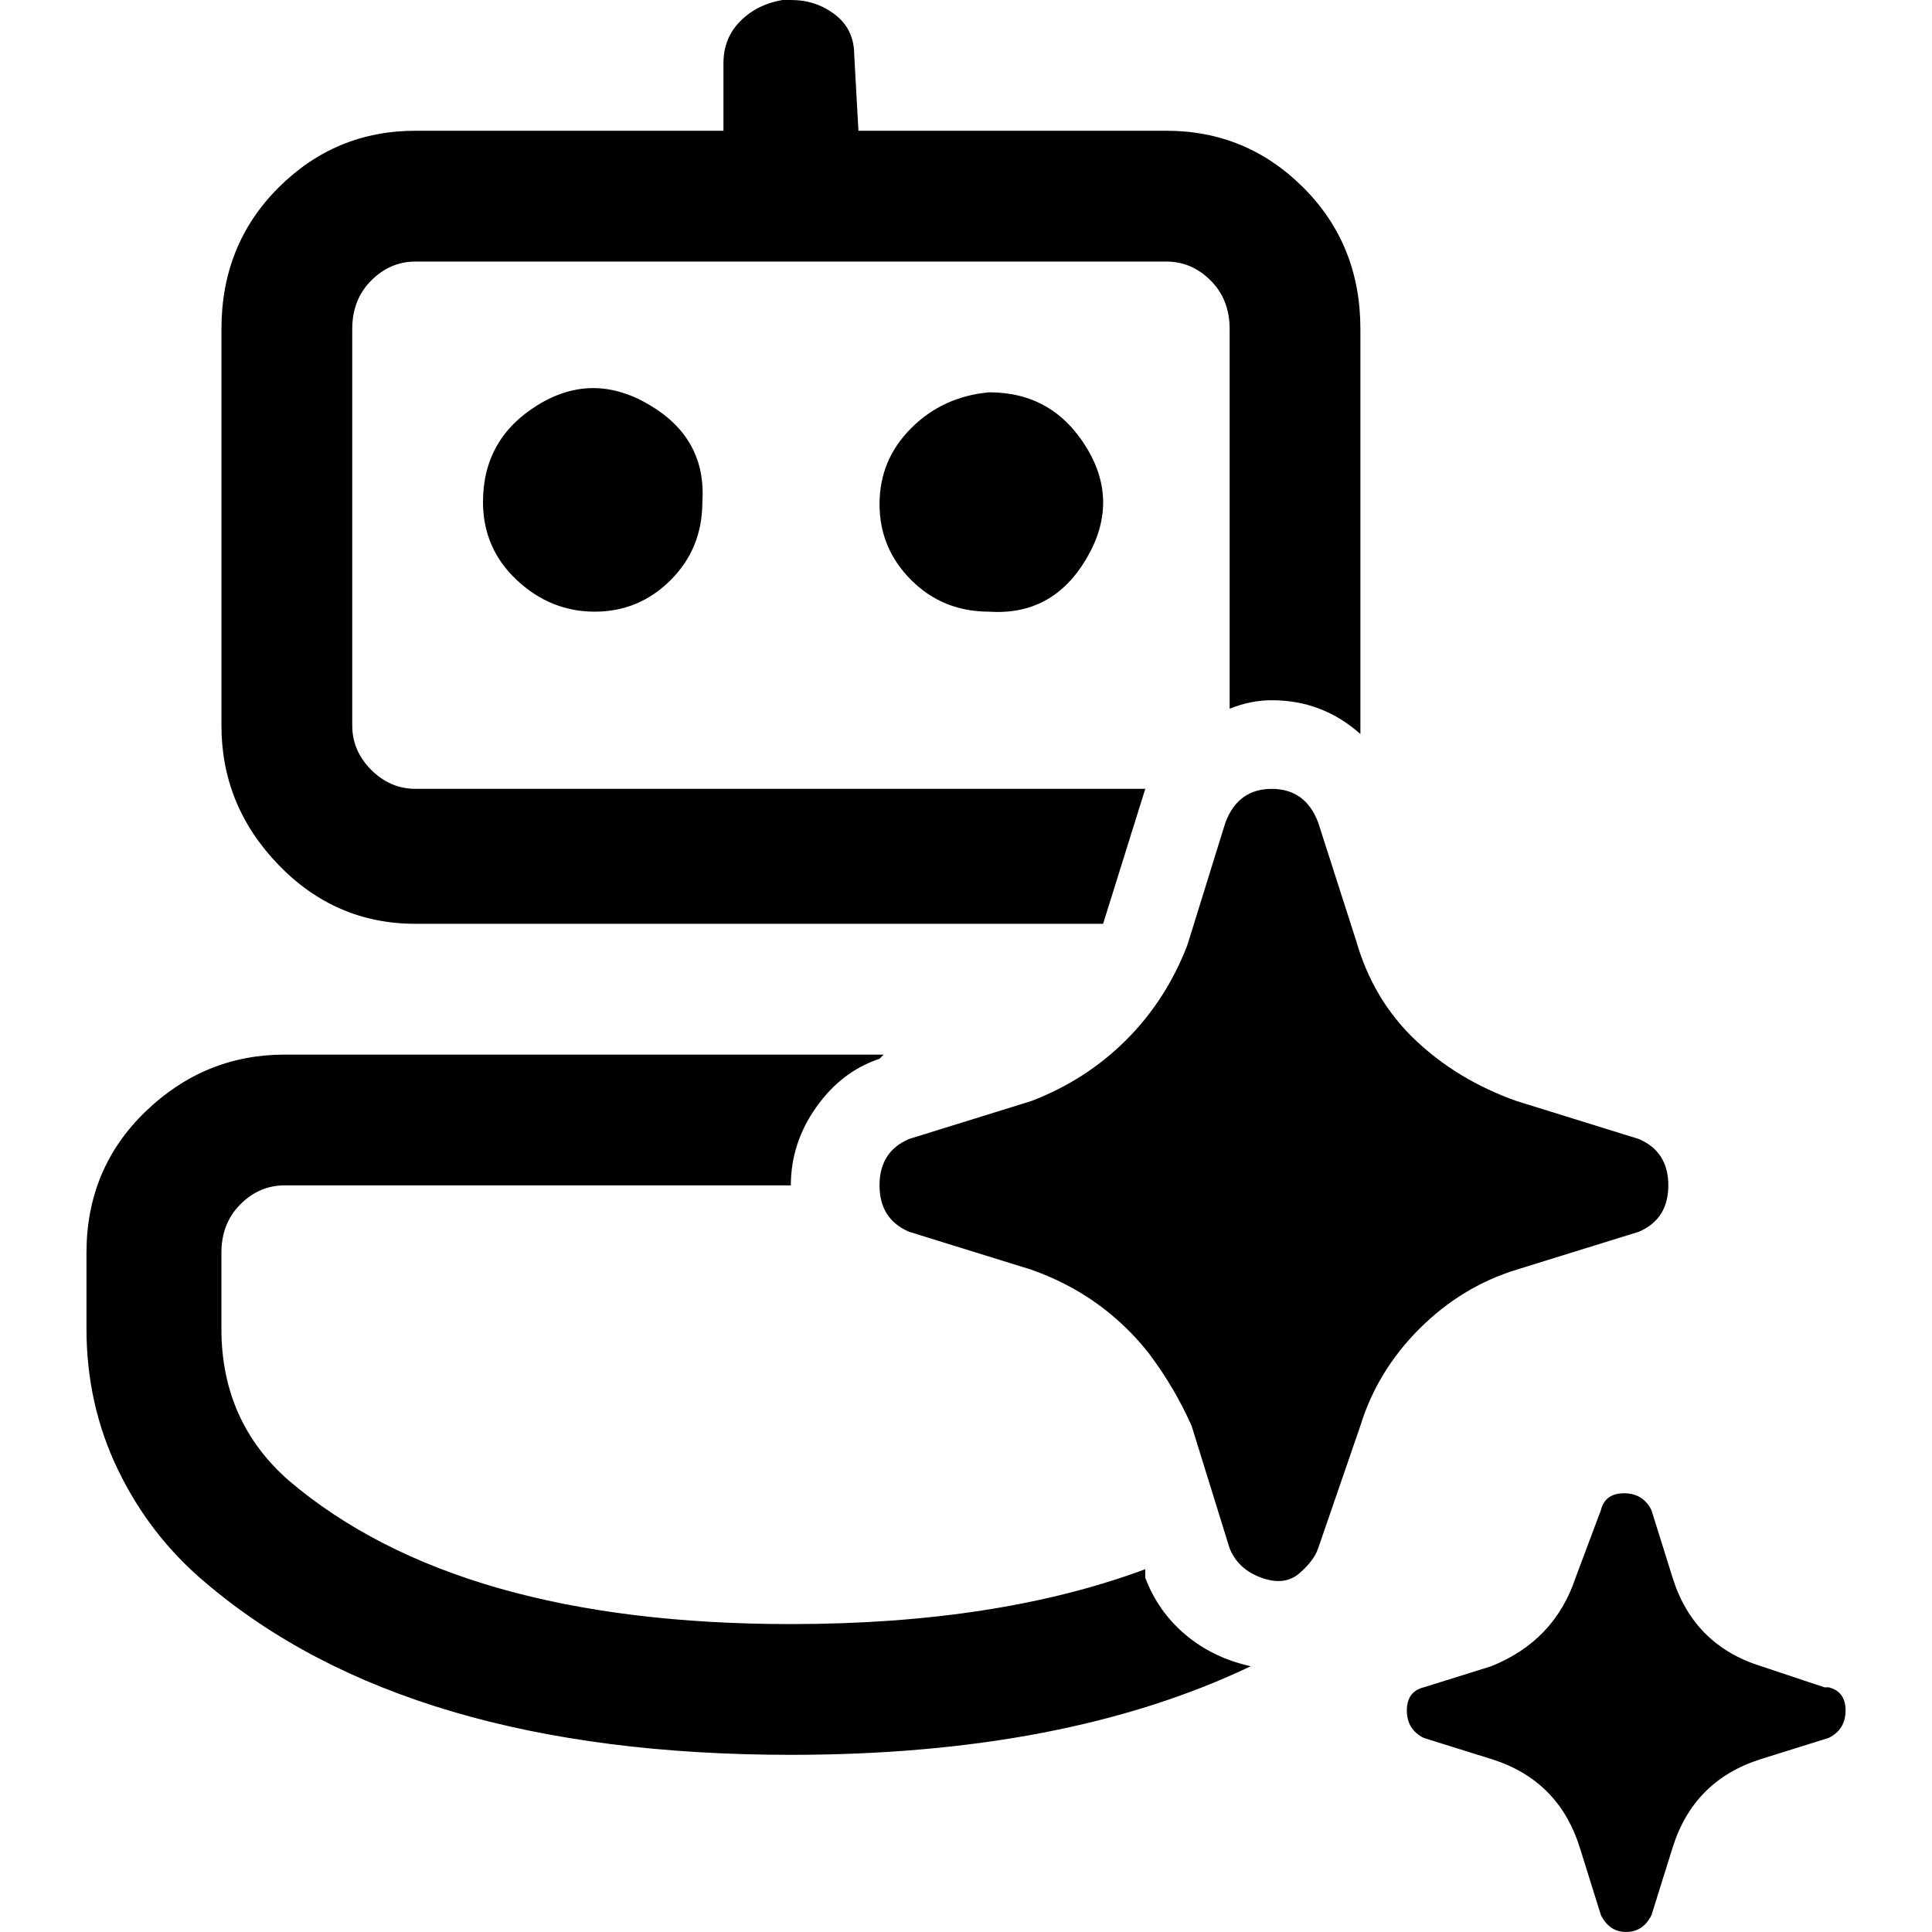
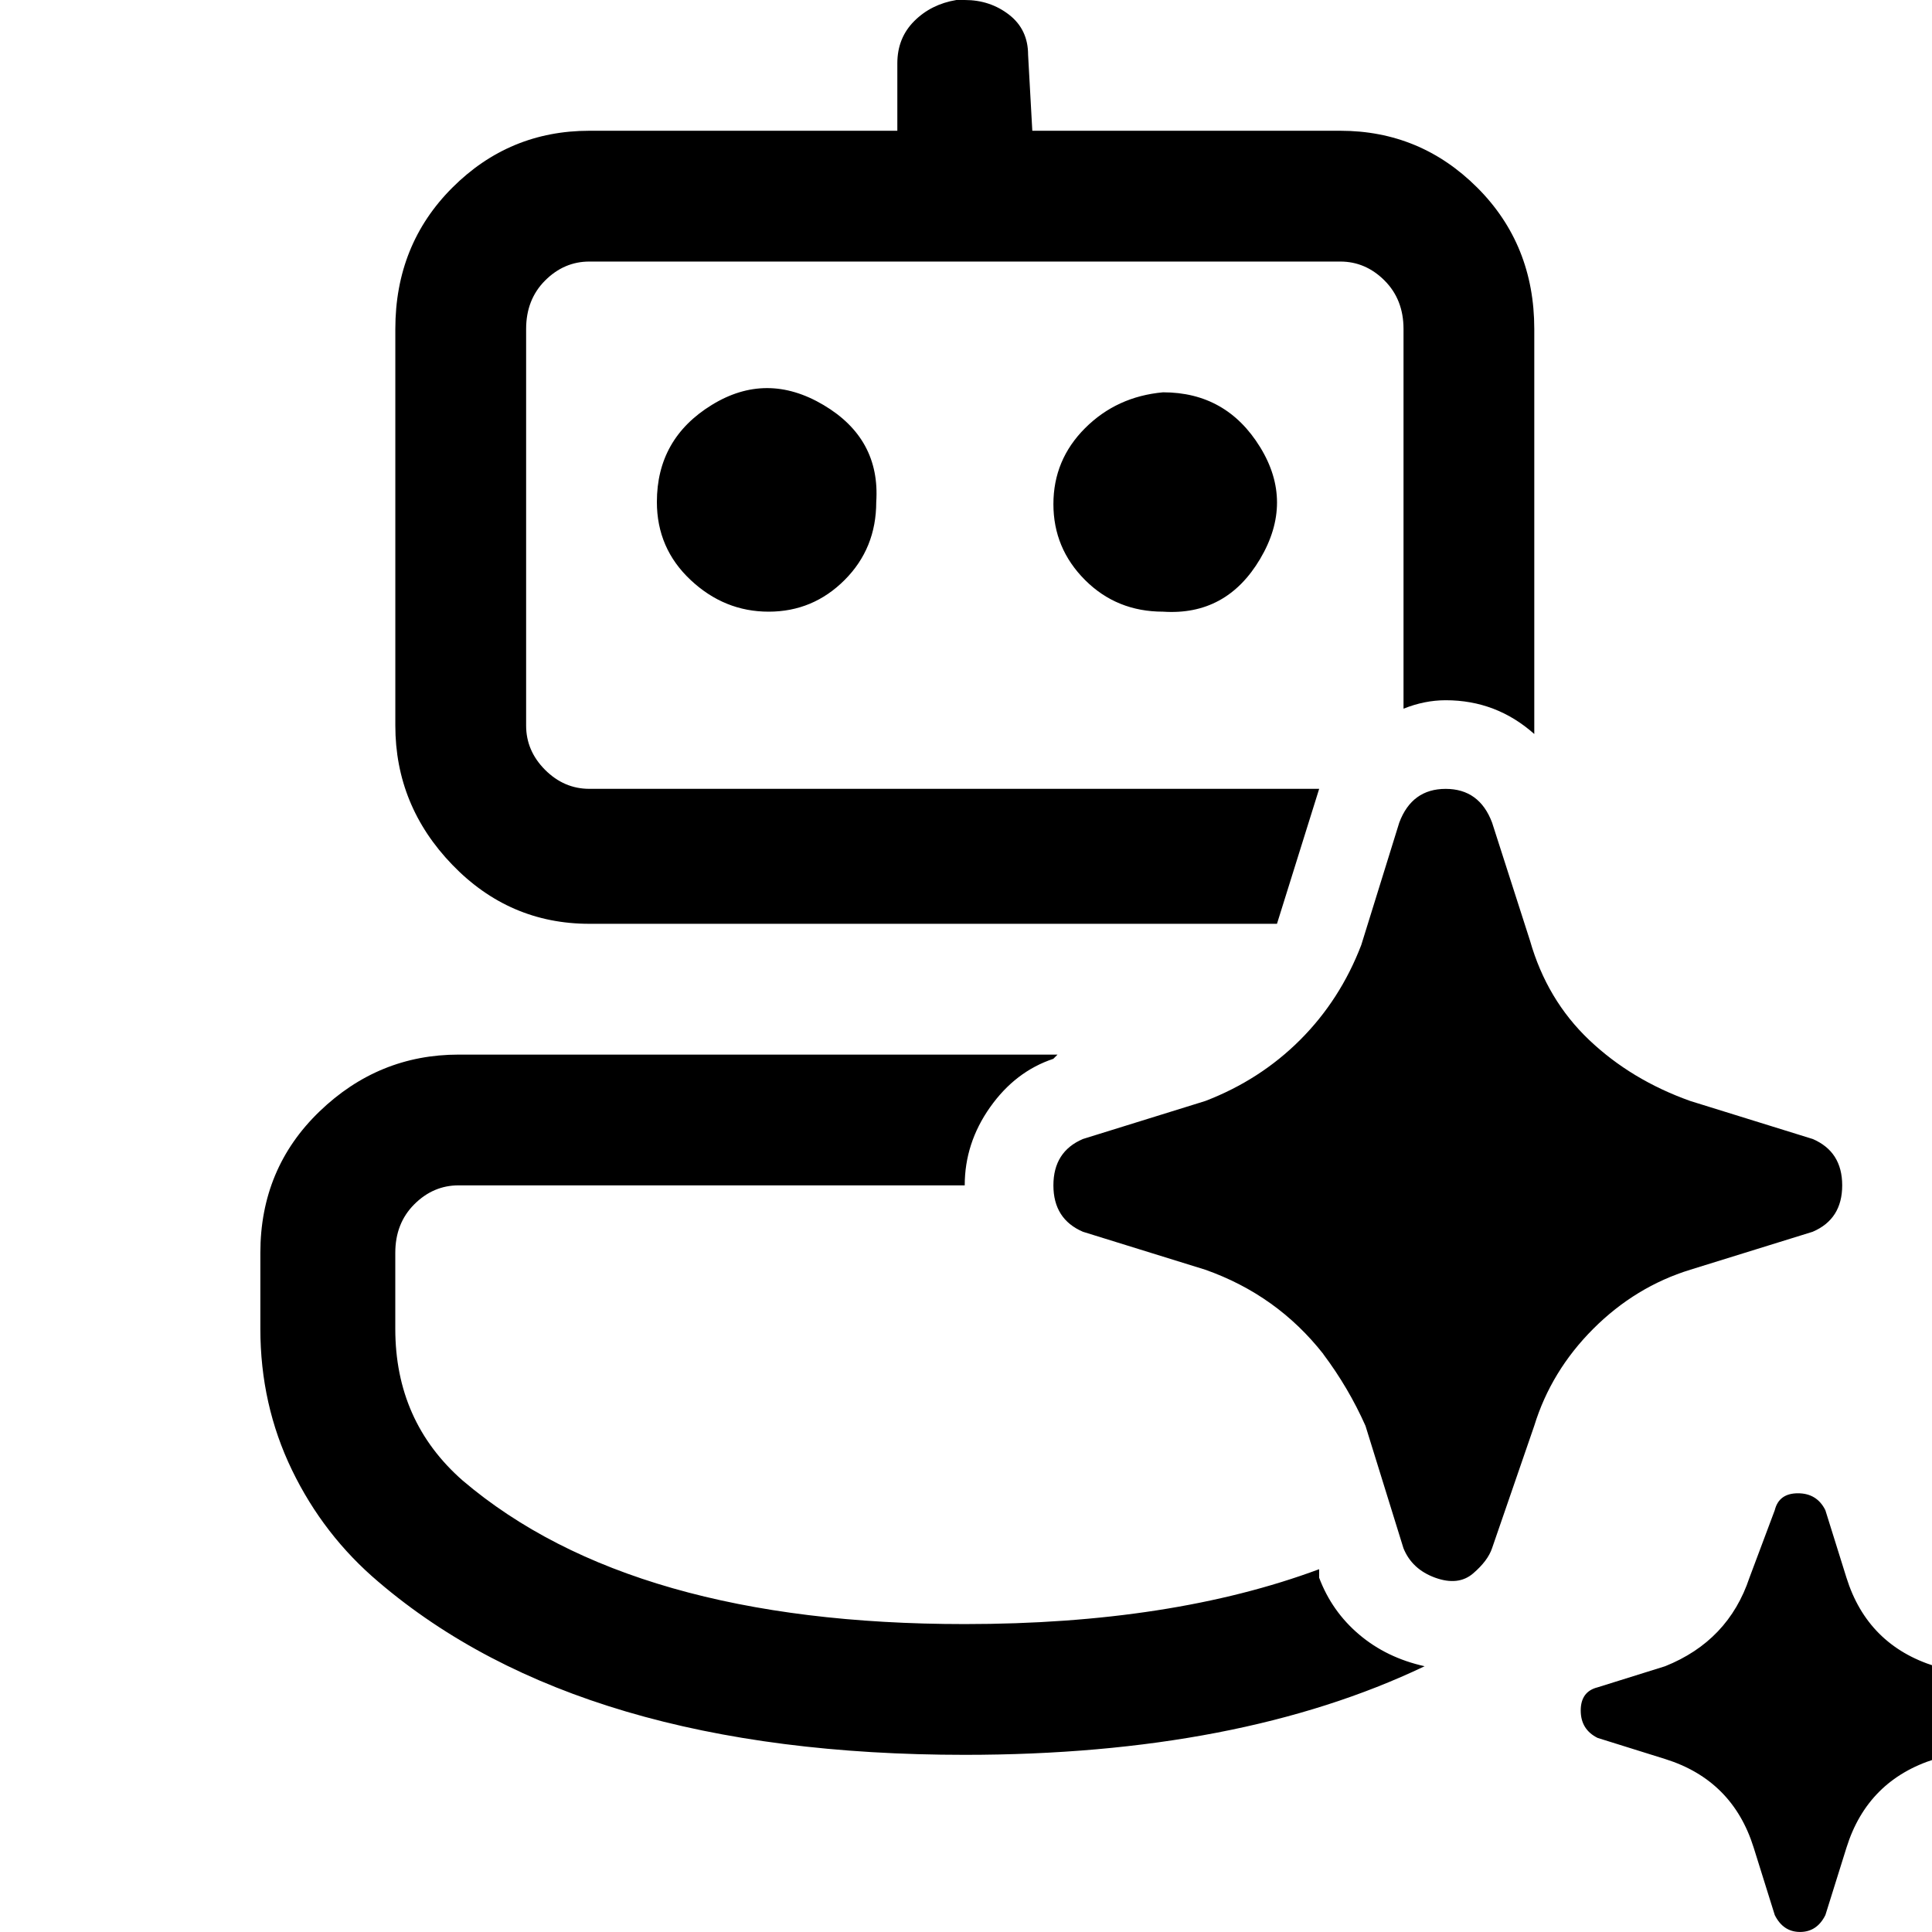
<svg xmlns="http://www.w3.org/2000/svg" id="ic_fluent_bot_sparkle_24_regular" width="16" height="16" style="width:16px;height:16px;" version="1.1" viewBox="0 0 500 500" enable-background="new 0 0 500 500" xml:space="preserve">
-   <path fill="#000000" d="M352.07 187.77 q0 1.09 0 2.19 q-9.82 -8.74 -22.92 -8.74 q-5.46 0 -10.92 2.19 l0 -98.26 q0 -7.64 -4.91 -12.55 q-4.91 -4.91 -11.46 -4.91 l-194.33 0 q-6.55 0 -11.46 4.91 q-4.91 4.91 -4.91 12.55 l0 102.62 q0 6.55 4.91 11.47 q4.91 4.91 11.46 4.91 l188.87 0 l-10.92 34.93 l-177.95 0 q-20.74 0 -35.48 -15.28 q-14.74 -15.28 -14.74 -36.03 l0 -102.62 q0 -21.83 14.74 -36.57 q14.74 -14.74 35.48 -14.74 l79.7 0 l0 -17.46 q0 -6.55 4.37 -10.92 q4.37 -4.37 10.91 -5.46 l2.18 0 q6.55 0 11.47 3.82 q4.91 3.82 4.91 10.37 l1.09 19.65 l79.7 0 q20.74 0 35.48 14.74 q14.73 14.74 14.73 36.57 l0 102.62 ZM228.71 272.93 l2.19 0 l-157.21 0 q-20.74 0 -36.02 14.73 q-15.29 14.74 -15.29 36.58 l0 19.65 q0 19.65 8.19 36.57 q8.19 16.92 22.38 28.93 q52.4 44.76 151.74 44.76 q70.97 0 119 -22.93 q-9.83 -2.18 -16.93 -8.19 q-7.09 -6 -10.37 -14.73 l0 -2.19 q-38.21 14.2 -91.71 14.2 q-86.24 0 -129.91 -37.12 q-17.47 -15.29 -17.47 -39.3 l0 -19.65 q0 -7.65 4.91 -12.56 q4.91 -4.91 11.46 -4.91 l131 0 q0 -10.92 6.55 -20.2 q6.55 -9.28 16.38 -12.55 l1.09 -1.09 ZM181.77 129.91 q1.09 -16.37 -13.65 -25.1 q-14.74 -8.74 -28.93 0 q-14.19 8.73 -14.19 25.1 q0 12.01 8.74 20.2 q8.73 8.19 20.19 8.19 q11.46 0 19.65 -8.19 q8.19 -8.19 8.19 -20.2 ZM256 101.53 q16.38 0 25.12 14.19 q8.74 14.19 0 28.93 q-8.74 14.74 -25.12 13.65 q-12 0 -20.19 -8.19 q-8.19 -8.19 -8.19 -19.65 q0 -11.46 8.19 -19.65 q8.19 -8.19 20.19 -9.28 ZM297.49 350.44 q-12.01 -15.29 -30.57 -21.84 l-31.66 -9.82 q-7.64 -3.28 -7.64 -12.01 q0 -8.74 7.64 -12 l31.66 -9.83 q14.19 -5.45 24.56 -15.82 q10.38 -10.38 15.82 -24.57 l9.83 -31.66 q3.27 -8.73 12 -8.73 q8.74 0 12.02 8.73 l9.82 30.57 q4.37 15.28 15.28 25.66 q10.92 10.38 26.21 15.82 l31.66 9.83 q7.64 3.27 7.64 12 q0 8.74 -7.64 12.01 l-31.66 9.82 q-14.19 4.37 -25.11 15.28 q-10.92 10.92 -15.29 25.12 l-10.91 31.66 q-1.09 3.27 -4.92 6.55 q-3.82 3.27 -9.83 1.09 q-6 -2.19 -8.19 -7.63 l-9.82 -31.66 q-4.37 -9.83 -10.92 -18.56 ZM472.16 436.68 l-16.37 -5.46 q-17.47 -5.46 -22.93 -22.92 l-5.46 -17.47 q-2.18 -4.37 -7.09 -4.37 q-4.92 0 -6 4.37 l-6.55 17.47 q-5.46 16.37 -21.83 22.92 l-17.47 5.46 q-4.37 1.09 -4.37 6 q0 4.92 4.37 7.09 l17.47 5.46 q17.46 5.46 22.92 22.93 l5.46 17.46 q2.18 4.37 6.55 4.37 q4.37 0 6.55 -4.37 l5.46 -17.46 q5.46 -17.47 22.93 -22.93 l17.46 -5.46 q4.37 -2.18 4.37 -7.09 q0 -4.92 -4.37 -6 l-1.09 0 Z" />
+   <path fill="#000000" transform="translate(45, 0)" d="M352.07 187.77 q0 1.09 0 2.19 q-9.82 -8.74 -22.92 -8.74 q-5.46 0 -10.92 2.19 l0 -98.26 q0 -7.64 -4.91 -12.55 q-4.91 -4.91 -11.46 -4.91 l-194.33 0 q-6.55 0 -11.46 4.91 q-4.91 4.91 -4.91 12.55 l0 102.62 q0 6.55 4.91 11.47 q4.91 4.91 11.46 4.91 l188.87 0 l-10.92 34.93 l-177.95 0 q-20.74 0 -35.48 -15.28 q-14.74 -15.28 -14.74 -36.03 l0 -102.62 q0 -21.83 14.74 -36.57 q14.74 -14.74 35.48 -14.74 l79.7 0 l0 -17.46 q0 -6.55 4.37 -10.92 q4.37 -4.37 10.91 -5.46 l2.18 0 q6.55 0 11.47 3.82 q4.91 3.82 4.91 10.37 l1.09 19.65 l79.7 0 q20.74 0 35.48 14.74 q14.73 14.74 14.73 36.57 l0 102.62 ZM228.71 272.93 l2.19 0 l-157.21 0 q-20.74 0 -36.02 14.73 q-15.29 14.74 -15.29 36.58 l0 19.65 q0 19.65 8.19 36.57 q8.19 16.92 22.38 28.93 q52.4 44.76 151.74 44.76 q70.97 0 119 -22.93 q-9.83 -2.18 -16.93 -8.19 q-7.09 -6 -10.37 -14.73 l0 -2.19 q-38.21 14.2 -91.71 14.2 q-86.24 0 -129.91 -37.12 q-17.47 -15.29 -17.47 -39.3 l0 -19.65 q0 -7.65 4.91 -12.56 q4.91 -4.91 11.46 -4.91 l131 0 q0 -10.92 6.55 -20.2 q6.55 -9.28 16.38 -12.55 l1.09 -1.09 ZM181.77 129.91 q1.09 -16.37 -13.65 -25.1 q-14.74 -8.74 -28.93 0 q-14.19 8.73 -14.19 25.1 q0 12.01 8.74 20.2 q8.73 8.19 20.19 8.19 q11.46 0 19.65 -8.19 q8.19 -8.19 8.19 -20.2 ZM256 101.53 q16.38 0 25.12 14.19 q8.74 14.19 0 28.93 q-8.74 14.74 -25.12 13.65 q-12 0 -20.19 -8.19 q-8.19 -8.19 -8.19 -19.65 q0 -11.46 8.19 -19.65 q8.19 -8.19 20.19 -9.28 ZM297.49 350.44 q-12.01 -15.29 -30.57 -21.84 l-31.66 -9.82 q-7.64 -3.28 -7.64 -12.01 q0 -8.74 7.64 -12 l31.66 -9.83 q14.19 -5.45 24.56 -15.82 q10.38 -10.38 15.82 -24.57 l9.83 -31.66 q3.27 -8.73 12 -8.73 q8.74 0 12.02 8.73 l9.82 30.57 q4.37 15.28 15.28 25.66 q10.92 10.38 26.21 15.82 l31.66 9.83 q7.64 3.27 7.64 12 q0 8.74 -7.64 12.01 l-31.66 9.82 q-14.19 4.37 -25.11 15.28 q-10.92 10.92 -15.29 25.12 l-10.91 31.66 q-1.09 3.27 -4.92 6.55 q-3.82 3.27 -9.83 1.09 q-6 -2.19 -8.19 -7.63 l-9.82 -31.66 q-4.37 -9.83 -10.92 -18.56 ZM472.16 436.68 l-16.37 -5.46 q-17.47 -5.46 -22.93 -22.92 l-5.46 -17.47 q-2.18 -4.37 -7.09 -4.37 q-4.92 0 -6 4.37 l-6.55 17.47 q-5.46 16.37 -21.83 22.92 l-17.47 5.46 q-4.37 1.09 -4.37 6 q0 4.92 4.37 7.09 l17.47 5.46 q17.46 5.46 22.92 22.93 l5.46 17.46 q2.18 4.37 6.55 4.37 q4.37 0 6.55 -4.37 l5.46 -17.46 q5.46 -17.47 22.93 -22.93 l17.46 -5.46 q4.37 -2.18 4.37 -7.09 q0 -4.92 -4.37 -6 l-1.09 0 Z" />
</svg>
